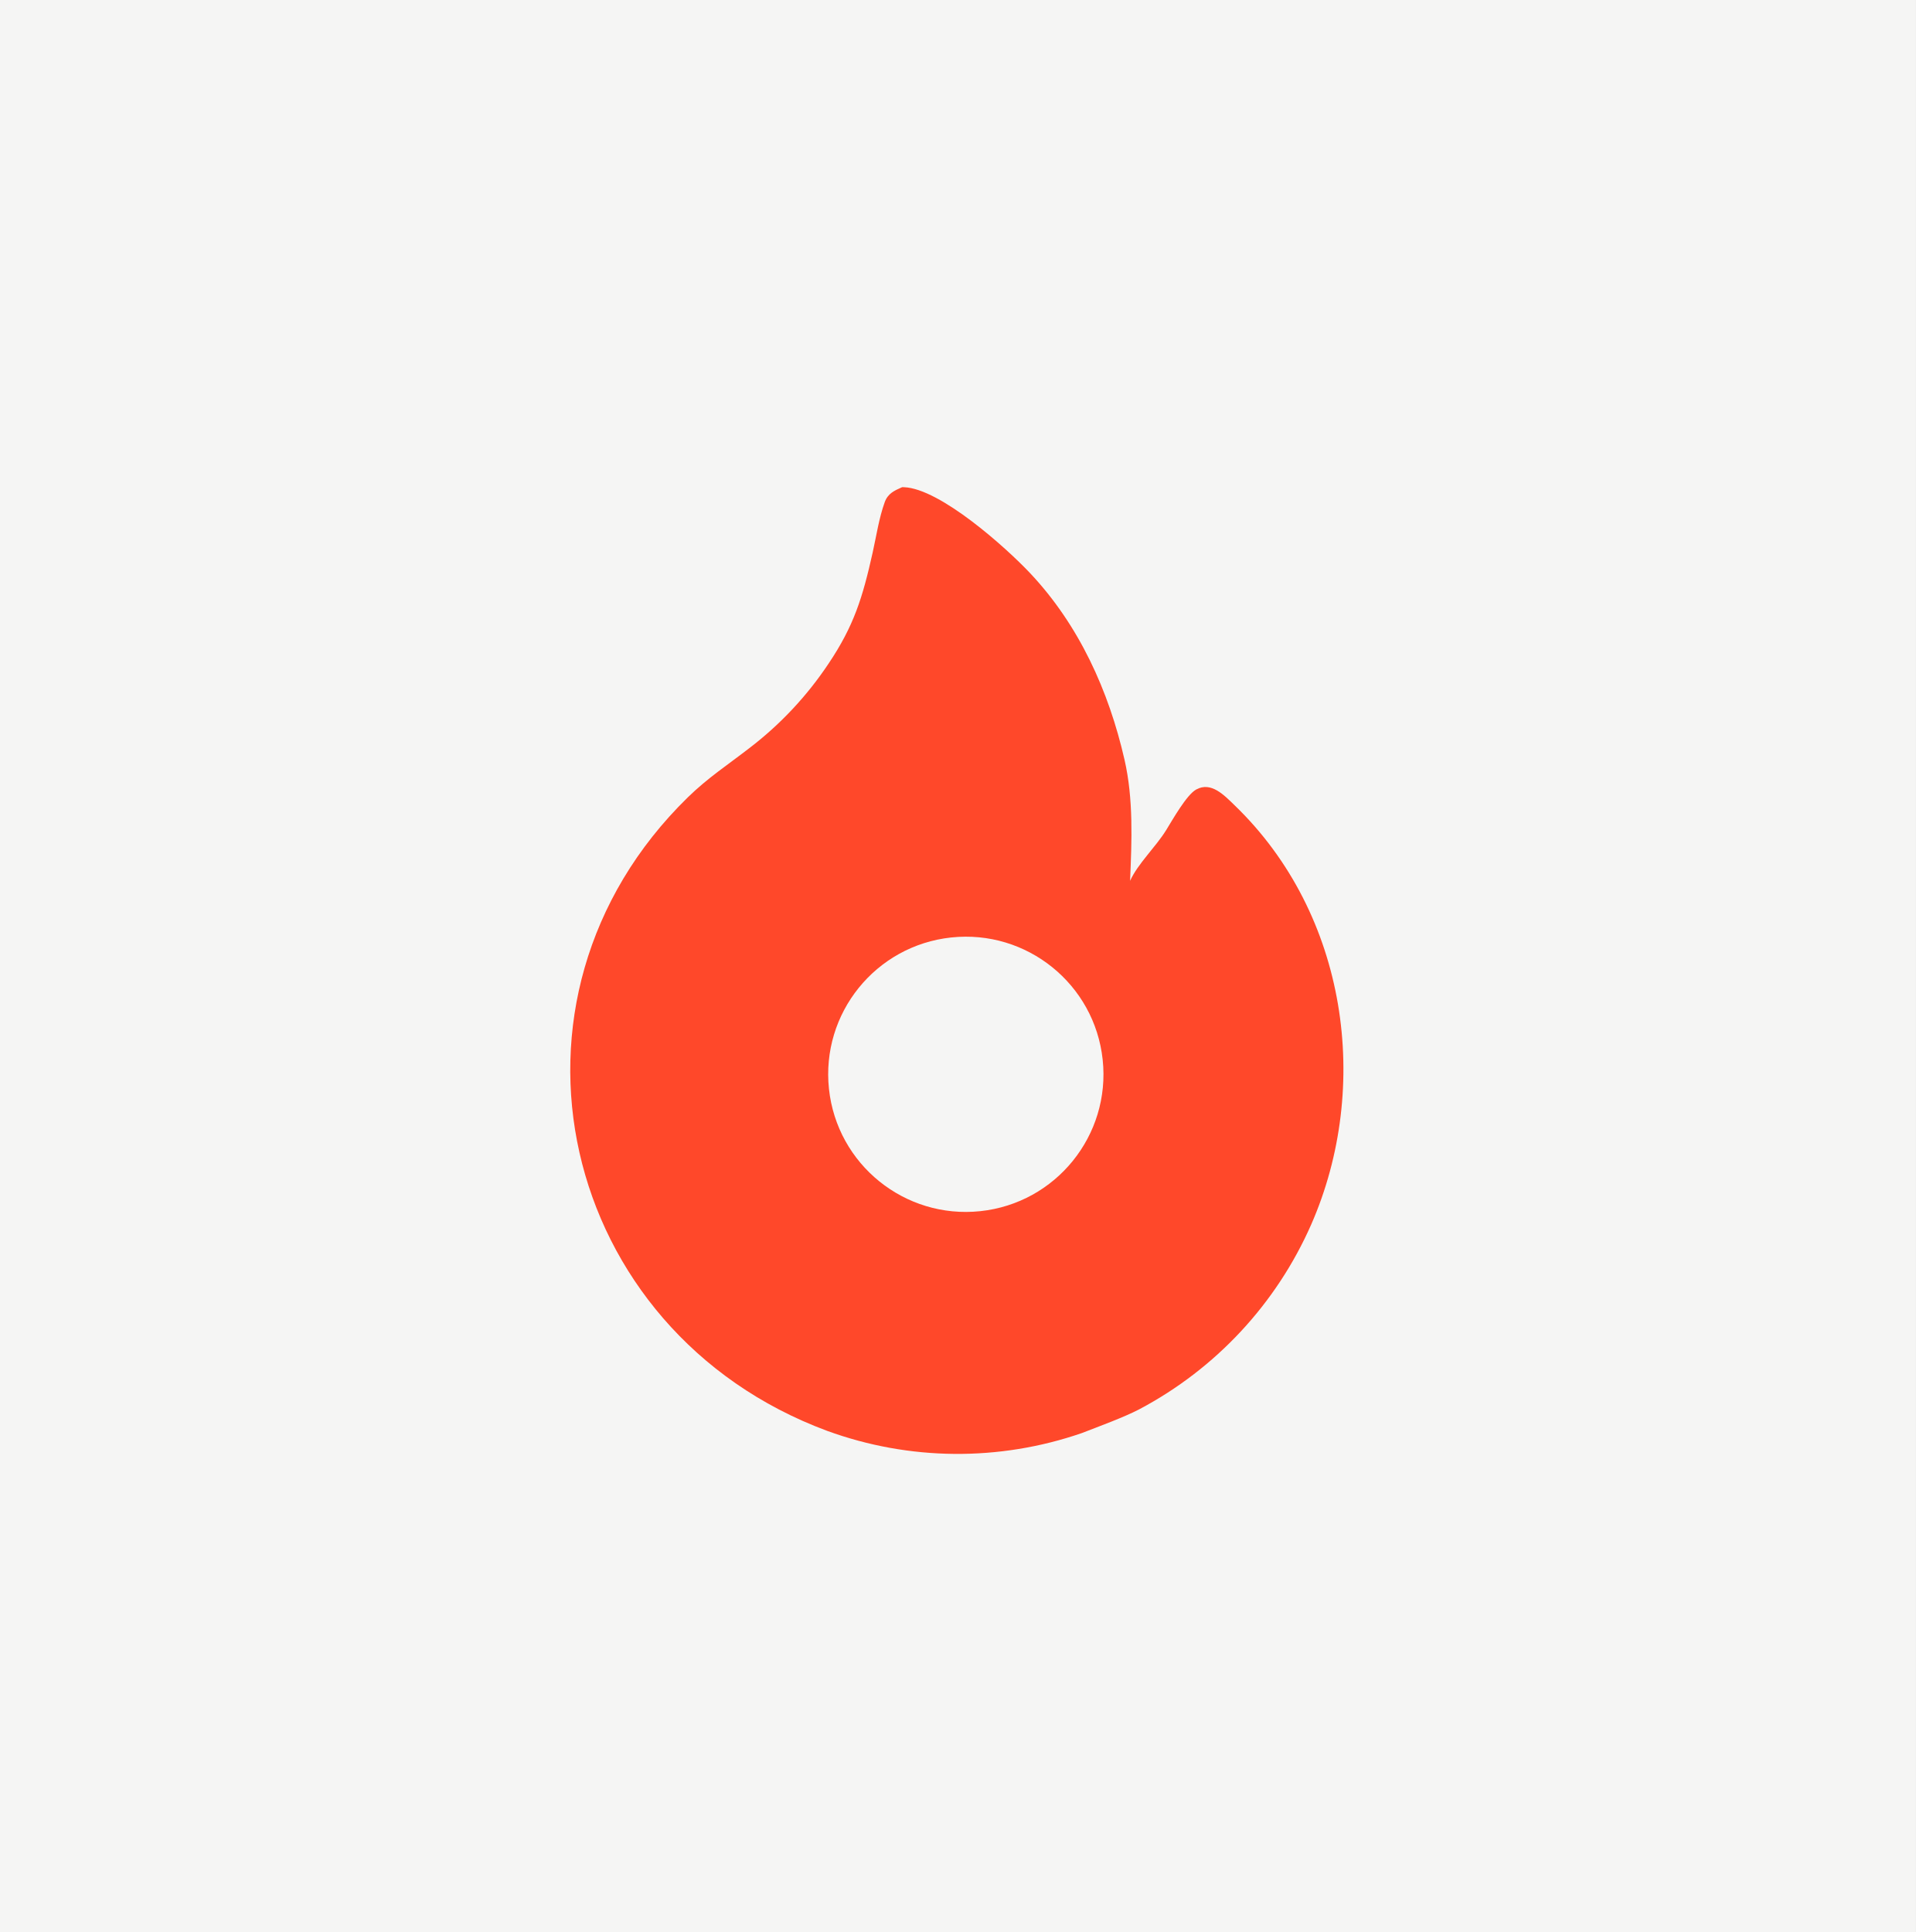
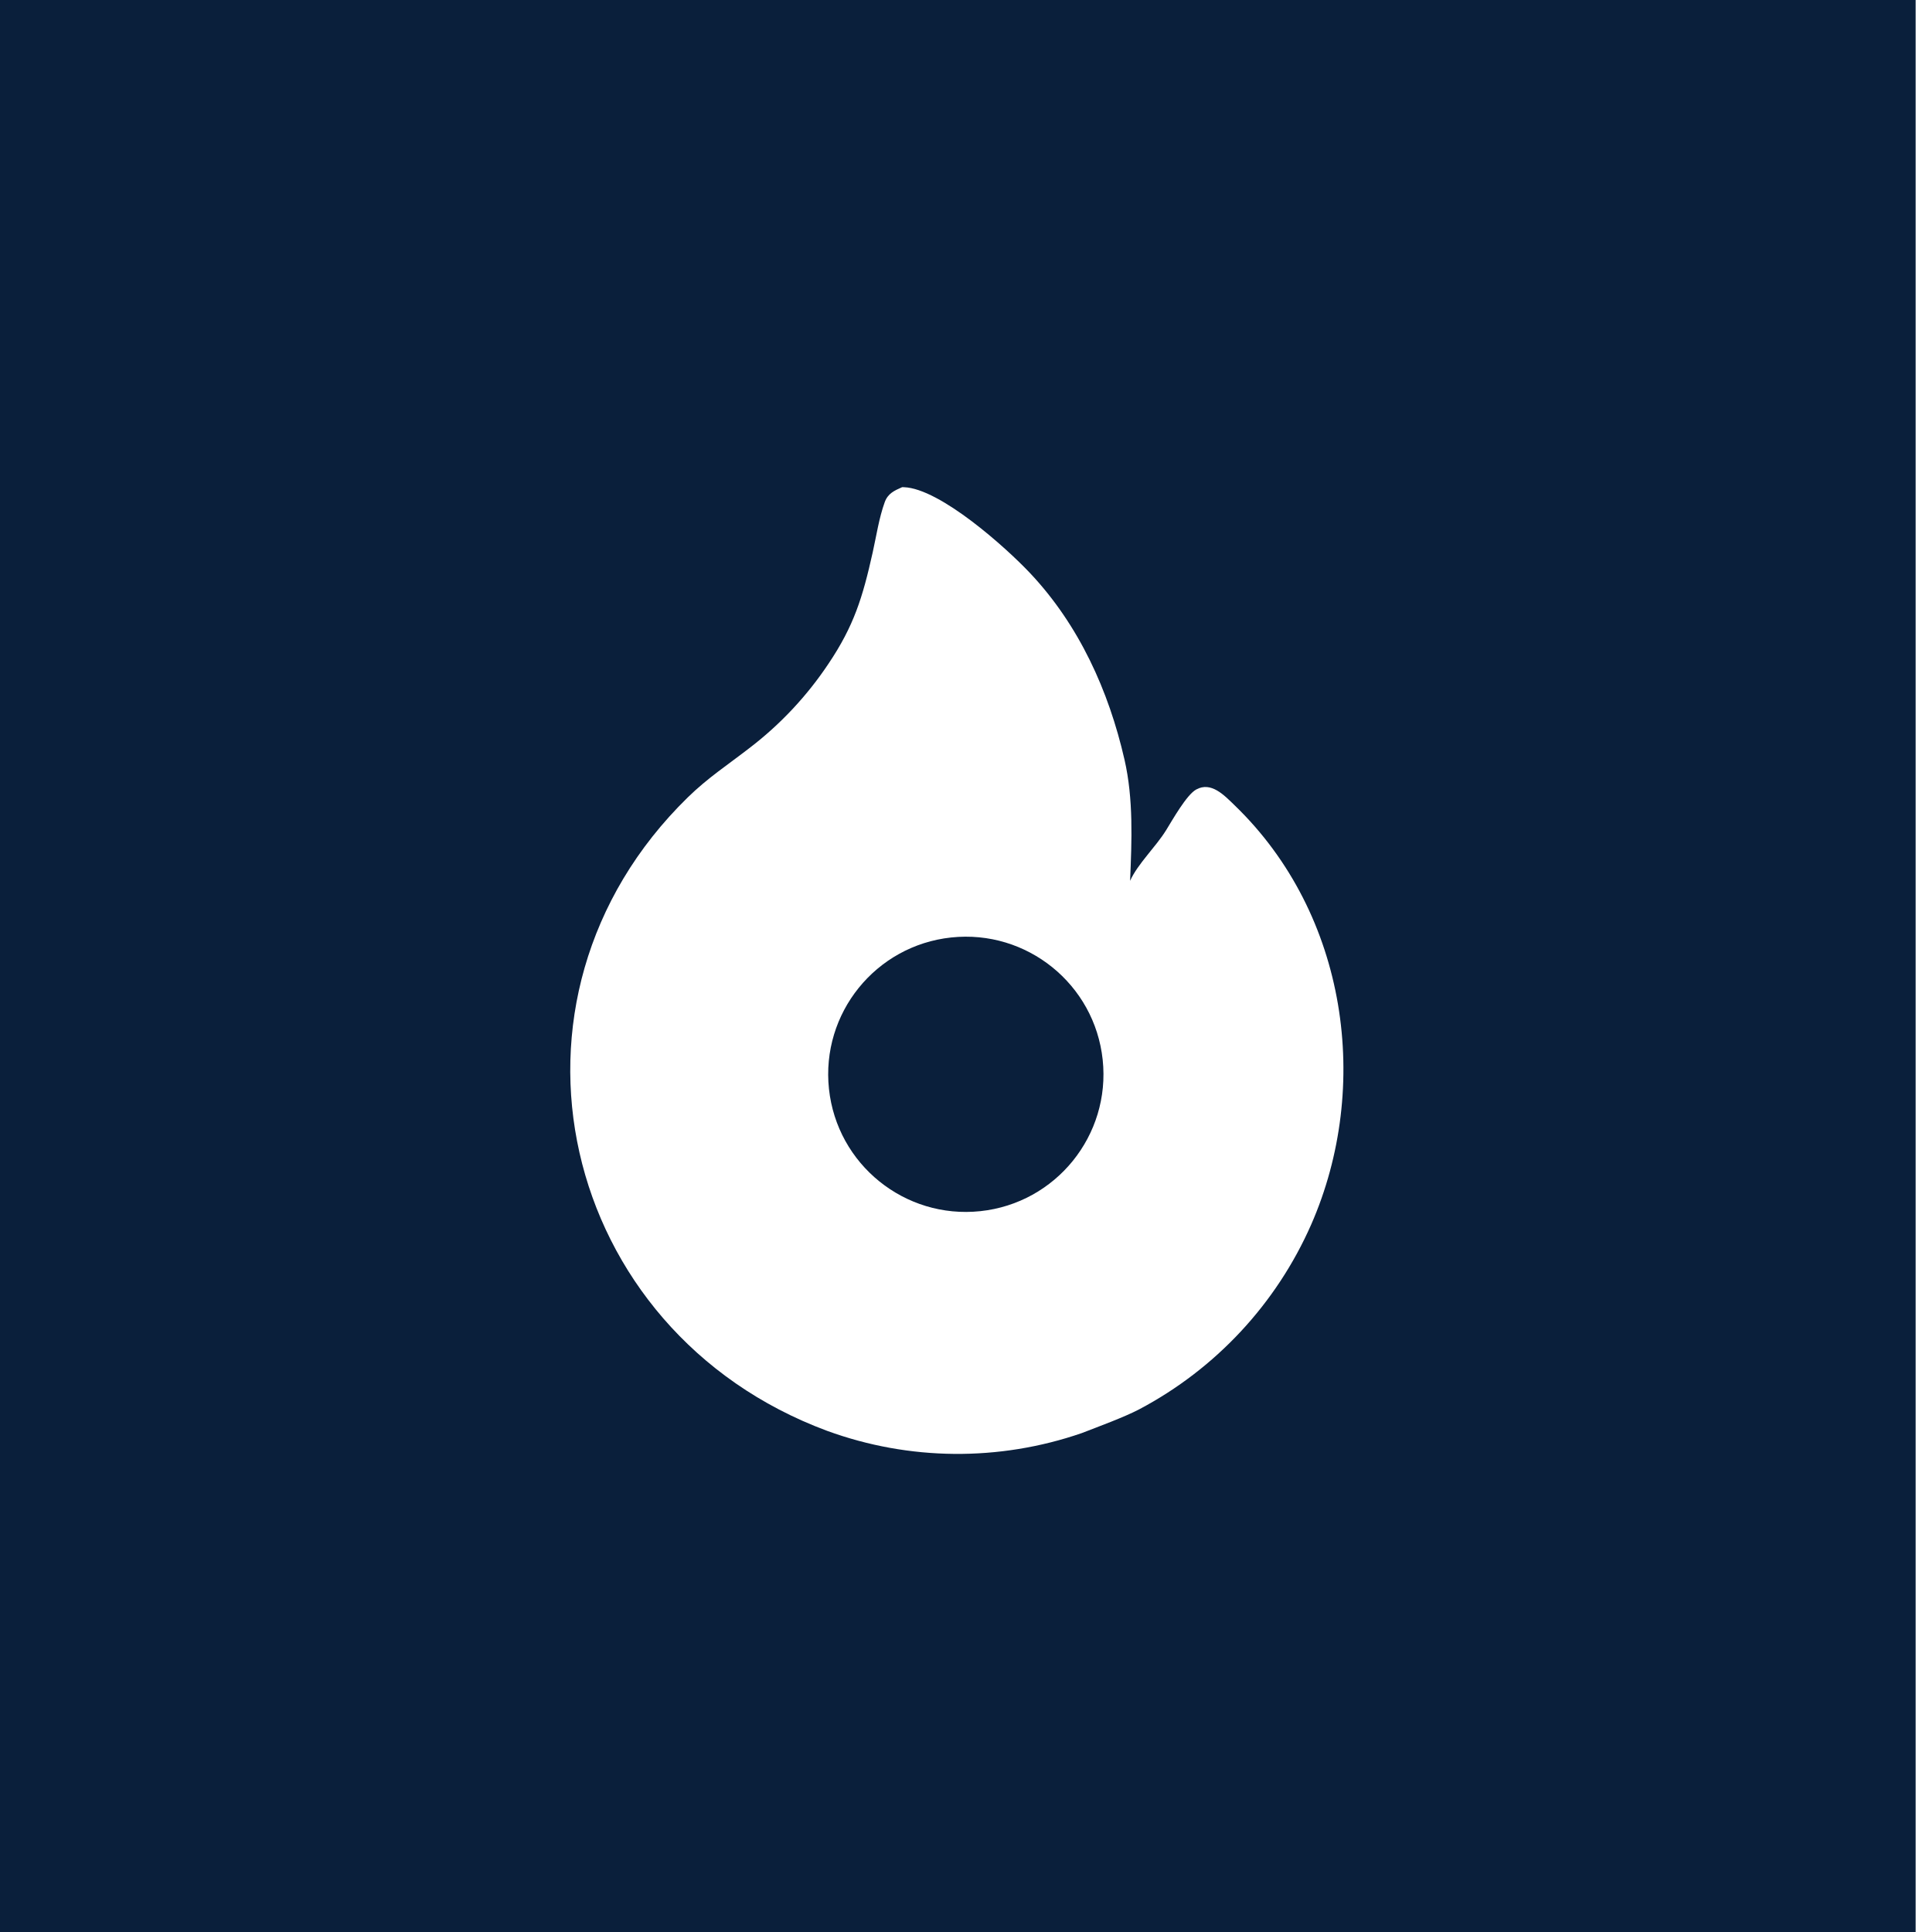
<svg xmlns="http://www.w3.org/2000/svg" width="346" height="349" viewBox="0 0 346 349" fill="none">
-   <rect width="346" height="349" fill="#F5F5F4" />
-   <path d="M162.95 88C163.062 88.003 163.173 88.006 163.283 88.01C169.801 88.254 181.695 98.901 186.055 103.532C194.892 112.916 200.256 124.759 203.11 137.233C204.737 144.34 204.422 151.848 204.118 159.111C205.528 156 208.726 153.032 210.622 149.97C211.795 148.075 214.31 143.594 216.045 142.626C218.76 141.111 221.127 143.663 223.029 145.502C243.441 165.228 247.722 196.35 236.824 221.213C230.522 235.523 219.571 247.284 205.748 254.591C202.946 256.052 198.409 257.7 195.376 258.882C180.451 264.028 164.208 263.881 149.379 258.465C101.011 240.509 86.889 180.534 124.222 144.046C127.852 140.499 131.37 138.223 135.343 135.146C140.921 130.887 145.754 125.732 149.645 119.891C154.235 113.062 155.81 107.933 157.62 99.817C158.279 96.86 158.767 93.568 159.795 90.725C160.368 89.143 161.51 88.637 162.95 88Z" fill="#FF482A" />
-   <path d="M171.804 169.347C185.46 167.886 197.714 177.776 199.168 191.434C200.622 205.091 190.726 217.339 177.068 218.787C163.419 220.233 151.18 210.346 149.727 196.698C148.274 183.049 158.156 170.806 171.804 169.347Z" fill="#F5F5F4" />
+   <rect width="346" height="349" fill="#0A1F3B" />
+   <path d="M162.95 88C163.062 88.003 163.173 88.006 163.283 88.01C169.801 88.254 181.695 98.901 186.055 103.532C194.892 112.916 200.256 124.759 203.11 137.233C204.737 144.34 204.422 151.848 204.118 159.111C205.528 156 208.726 153.032 210.622 149.97C211.795 148.075 214.31 143.594 216.045 142.626C218.76 141.111 221.127 143.663 223.029 145.502C243.441 165.228 247.722 196.35 236.824 221.213C230.522 235.523 219.571 247.284 205.748 254.591C202.946 256.052 198.409 257.7 195.376 258.882C180.451 264.028 164.208 263.881 149.379 258.465C101.011 240.509 86.889 180.534 124.222 144.046C127.852 140.499 131.37 138.223 135.343 135.146C140.921 130.887 145.754 125.732 149.645 119.891C154.235 113.062 155.81 107.933 157.62 99.817C158.279 96.86 158.767 93.568 159.795 90.725C160.368 89.143 161.51 88.637 162.95 88Z" fill="#FFFFFF" />
+   <path d="M171.804 169.347C185.46 167.886 197.714 177.776 199.168 191.434C200.622 205.091 190.726 217.339 177.068 218.787C163.419 220.233 151.18 210.346 149.727 196.698C148.274 183.049 158.156 170.806 171.804 169.347Z" fill="#0A1F3B" />
</svg>
